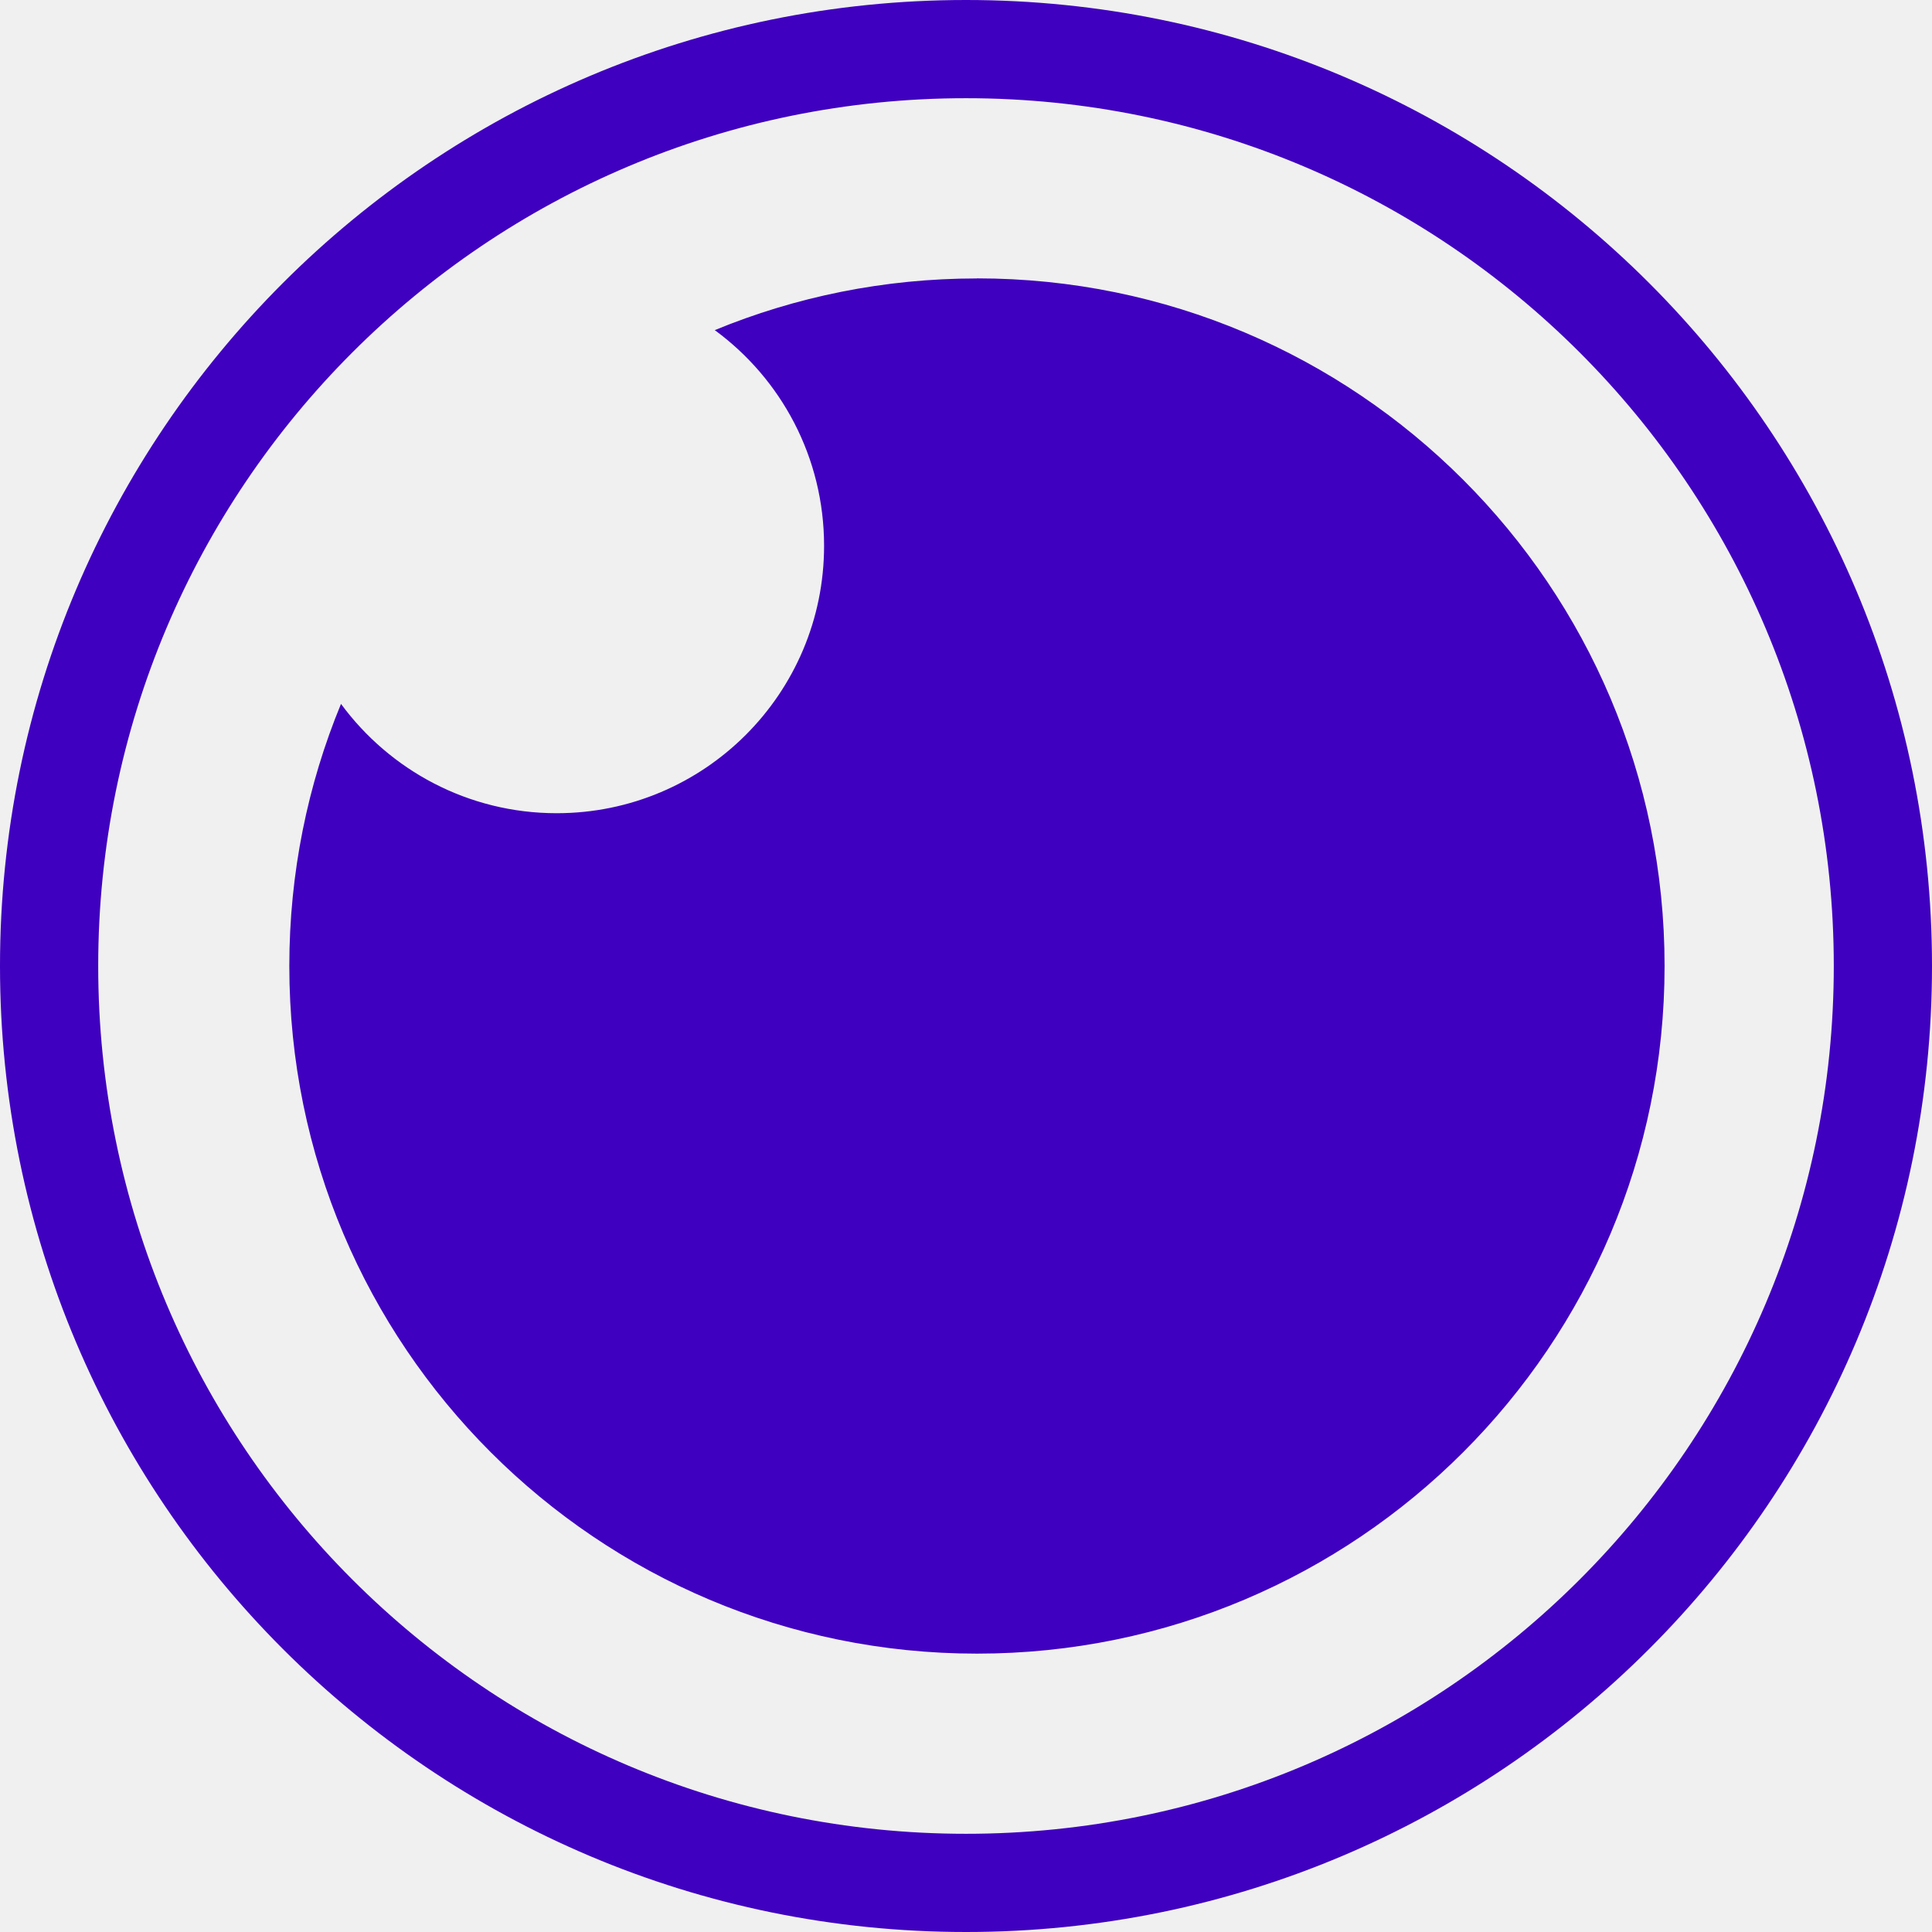
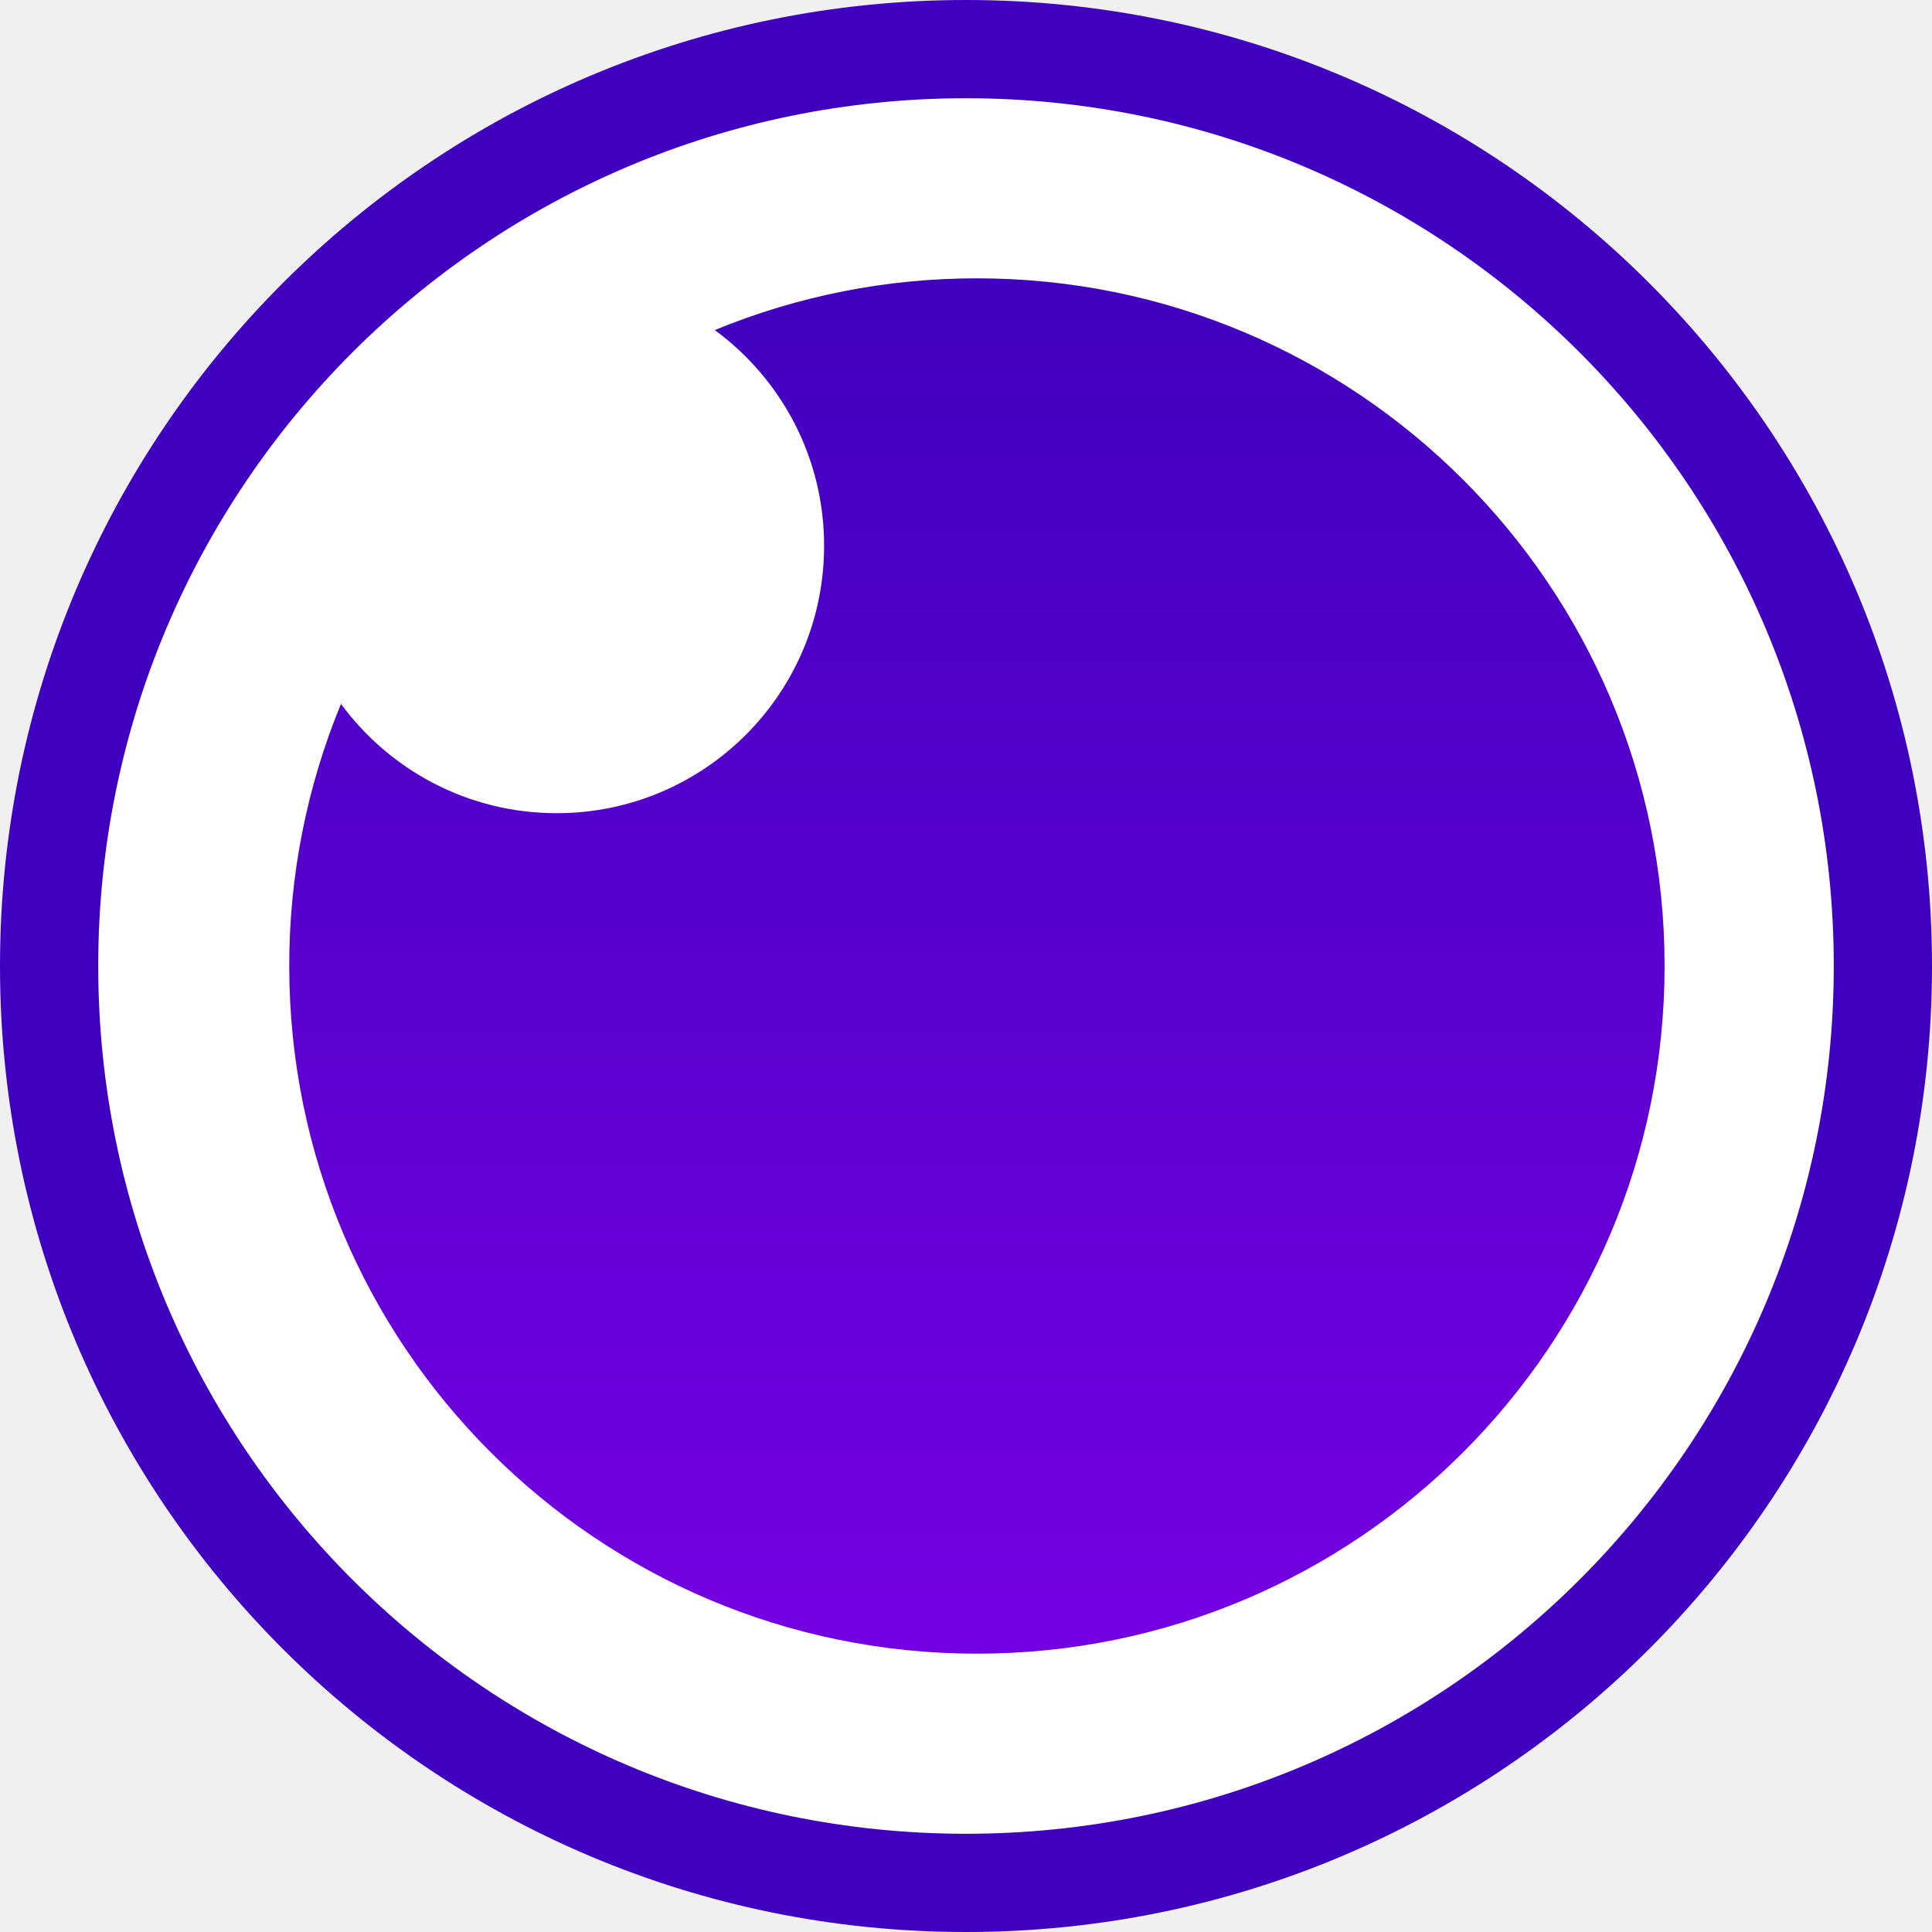
- <svg xmlns="http://www.w3.org/2000/svg" fill="#4000BF" role="img" viewBox="0 0 24 24">
-   <path d="M12.136 3.458c4.718 0 8.542 3.825 8.542 8.542 0 4.718-3.825 8.542-8.542 8.542-4.718 0-8.542-3.825-8.542-8.542 0-1.153.228-2.253.642-3.256.605.823 1.58 1.358 2.679 1.358 1.835 0 3.322-1.487 3.322-3.322 0-1.1-.534-2.075-1.358-2.679 1.004-.414 2.103-.642 3.256-.642zM12 0C5.373 0 0 5.373 0 12s5.373 12 12 12 12-5.373 12-12S18.627 0 12 0Zm0 1.22c5.953 0 10.78 4.826 10.78 10.78S17.953 22.78 12 22.78 1.22 17.953 1.22 12 6.047 1.22 12 1.22Z" />
+ <svg xmlns="http://www.w3.org/2000/svg" viewBox="0 0 128 128">
+   <defs>
+     <linearGradient id="a" x1="16.181" x2="16.181" y1="28.39" y2="5.61" gradientTransform="matrix(4 0 0 4 0 -4)" gradientUnits="userSpaceOnUse">
+       <stop stop-color="#7400E1" />
+       <stop offset="1" stop-color="#4000BF" />
+     </linearGradient>
+   </defs>
+   <path fill="#fff" d="M64 124.746c33.549 0 60.746-27.197 60.746-60.746 0-33.549-27.197-60.746-60.746-60.746C30.45 3.254 3.254 30.451 3.254 64c0 33.55 27.197 60.746 60.746 60.746z" />
+   <path fill="#4000bf" d="M64 0C28.654 0 0 28.654 0 64c0 35.346 28.654 64 64 64 35.346 0 64-28.654 64-64 0-35.346-28.654-64-64-64Zm0 6.509c31.752 0 57.492 25.74 57.492 57.491 0 31.752-25.74 57.492-57.492 57.492S6.508 95.752 6.508 64 32.248 6.509 64 6.509z" />
+   <path fill="url(#a)" d="M64.723 18.44c25.162 0 45.56 20.398 45.56 45.56 0 25.162-20.398 45.56-45.56 45.56-25.161 0-45.559-20.398-45.559-45.56a45.41 45.41 0 0 1 3.427-17.366c3.224 4.391 8.425 7.242 14.29 7.242 9.786 0 17.718-7.932 17.718-17.718 0-5.866-2.85-11.066-7.242-14.29a45.426 45.426 0 0 1 17.366-3.427z" />
</svg>
